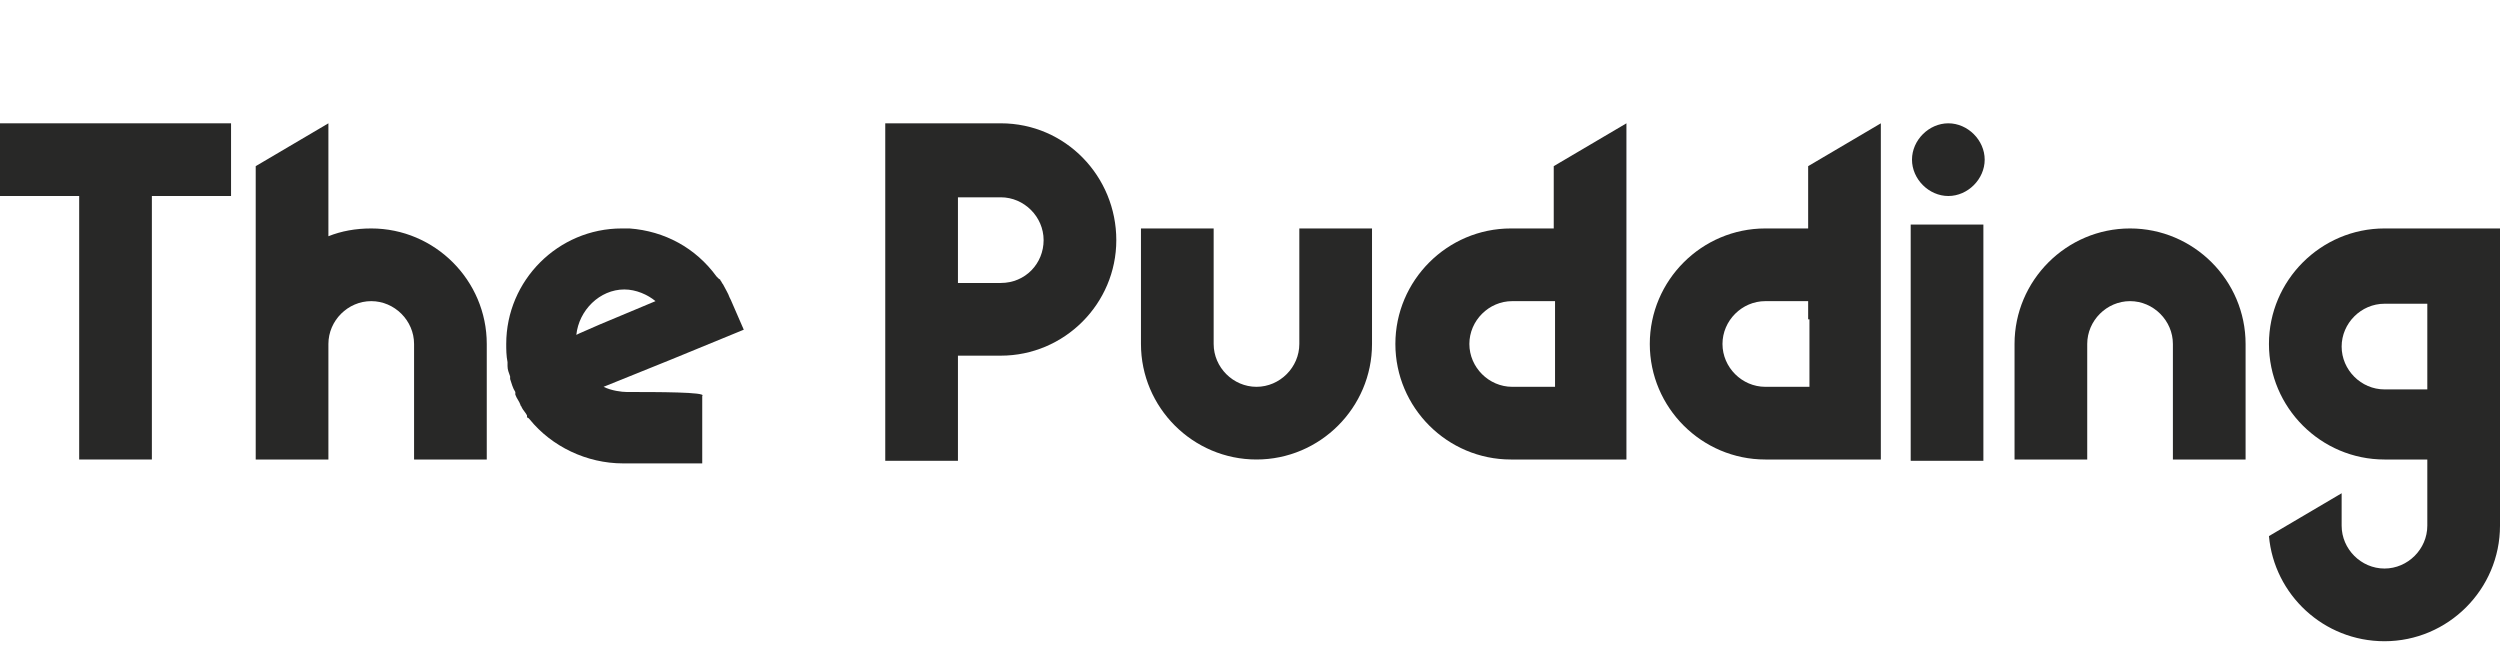
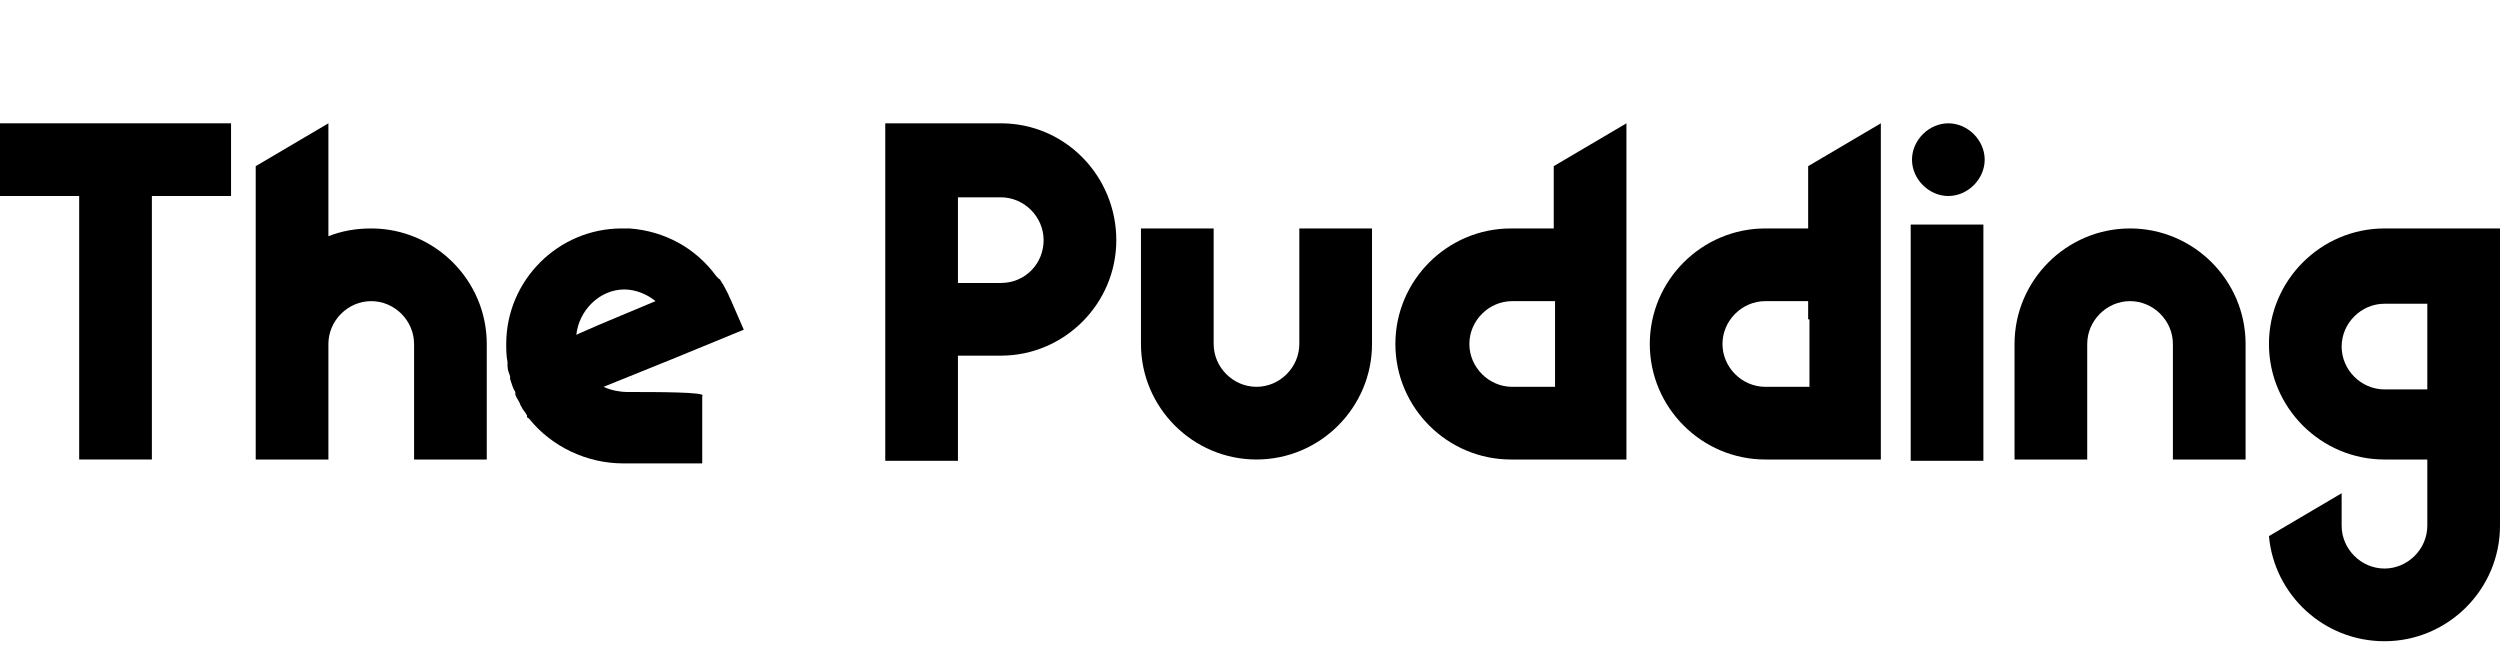
<svg xmlns="http://www.w3.org/2000/svg" version="1.1" id="wordmark" x="0px" y="0px" viewBox="0 0 192.6 50" style="enable-background:new 0 0 192.6 50;" xml:space="preserve">
-   <style type="text/css">
- 	.st0{fill:#282827;}
- </style>
  <g>
    <path class="st0" d="M150.1,9.5c1.5,0,2.8,1.3,2.8,2.8s-1.3,2.8-2.8,2.8s-2.8-1.3-2.8-2.8S148.6,9.5,150.1,9.5z" />
    <path class="st0" d="M147.2,17.3h5.6v18.2h-5.6V17.3z" />
    <path class="st0" d="M77.1,9.5h-1.9h-7v19.3v6.7h5.6v-6.7v-1.4h1.4h1.9c4.9,0,8.9-4,8.9-8.9S82.1,9.5,77.1,9.5z M77.1,21.8h-1.9   h-1.4v-1.4v-3.8v-1.4h1.4h1.9c1.8,0,3.3,1.5,3.3,3.3S79,21.8,77.1,21.8z" />
    <path class="st0" d="M105.7,17.6h-5.6v8.9c0,1.8-1.5,3.3-3.3,3.3s-3.3-1.5-3.3-3.3v-8.9h-5.6v8.9c0,4.9,4,8.9,8.9,8.9   s8.9-4,8.9-8.9V17.6z" />
    <path class="st0" d="M164.1,17.6c-4.9,0-8.9,4-8.9,8.9v8.9h5.6v-8.9c0-1.8,1.5-3.3,3.3-3.3s3.3,1.5,3.3,3.3v8.9h5.6v-8.9   C173,21.6,169,17.6,164.1,17.6z" />
    <path class="st0" d="M119.7,16.2v1.4h-1.4h-1.9c-4.9,0-8.9,4-8.9,8.9s4,8.9,8.9,8.9h1.9h7V16.2V9.5l-5.6,3.3   C119.7,12.8,119.7,16.2,119.7,16.2z M119.8,24.6v3.8v1.4h-1.4h-1.9c-1.8,0-3.3-1.5-3.3-3.3s1.5-3.3,3.3-3.3h1.9h1.4V24.6z" />
    <path class="st0" d="M139.3,16.2v1.4h-1.4H136c-4.9,0-8.9,4-8.9,8.9s4,8.9,8.9,8.9h1.9h7V16.2V9.5l-5.6,3.3V16.2z M139.4,24.6v3.8   v1.4h-1.5H136c-1.8,0-3.3-1.5-3.3-3.3s1.5-3.3,3.3-3.3h1.9h1.4v1.4H139.4z" />
    <path class="st0" d="M183.7,17.6c-4.9,0-8.9,4-8.9,8.9s4,8.9,8.9,8.9h1.9h1.4v1.4v0.9v1.4v1.4c0,1.8-1.5,3.3-3.3,3.3   s-3.3-1.5-3.3-3.3V38l-5.6,3.3c0.4,4.5,4.2,8.1,8.9,8.1c4.9,0,8.9-4,8.9-8.9v-1.4v-2.3V17.6h-7H183.7z M187,23.4v1.4v3.8V30h-1.4   h-1.9c-1.8,0-3.3-1.5-3.3-3.3s1.5-3.3,3.3-3.3h1.9C185.6,23.4,187,23.4,187,23.4z" />
    <path class="st0" d="M28.6,17.6c-1.2,0-2.3,0.2-3.3,0.6V9.5l-5.6,3.3v13.7v2v6.9h5.6v-6.9l0,0v-2c0-1.8,1.5-3.3,3.3-3.3   s3.3,1.5,3.3,3.3v8.9h5.6v-8.9C37.5,21.6,33.5,17.6,28.6,17.6z" />
    <path class="st0" d="M17.8,9.5H0v5.6h6.1v20.3h5.6V15.1h6.1V9.5z" />
    <path class="st0" d="M48.3,30.2c-0.4,0-1.2-0.1-1.8-0.4l5.2-2.1l5.6-2.3l-1-2.3l-0.1-0.2c-0.1-0.3-0.3-0.6-0.5-1   c-0.1-0.1-0.1-0.2-0.2-0.3c0,0,0-0.1-0.1-0.1l-0.1-0.1l-0.1-0.1c-1.6-2.2-4-3.5-6.7-3.7l0,0h-0.6c-4.9,0-8.9,4-8.9,8.9   c0,0.4,0,0.9,0.1,1.4l0,0V28c0,0,0,0,0,0.1c0,0,0,0,0,0.1c0,0.3,0.1,0.5,0.2,0.8v0.1v0.1c0.1,0.3,0.2,0.7,0.4,1v0.1v0.1   c0.1,0.3,0.3,0.5,0.4,0.8c0,0.1,0.1,0.1,0.1,0.2l0,0c0.1,0.2,0.3,0.4,0.4,0.6c0,0,0,0,0,0.1c0,0,0,0.1,0.1,0.1l0.1,0.1   c1.7,2.1,4.4,3.4,7.2,3.4h6.1v-5.2C54.5,30.2,50.6,30.2,48.3,30.2L48.3,30.2z M56.2,22.9L56.2,22.9L56.2,22.9z M44.6,25.7   L44.6,25.7l-0.2,0.1c0.2-1.9,1.8-3.5,3.7-3.5c0.9,0,1.8,0.4,2.4,0.9L46.2,25L44.6,25.7L44.6,25.7z" />
  </g>
</svg>
